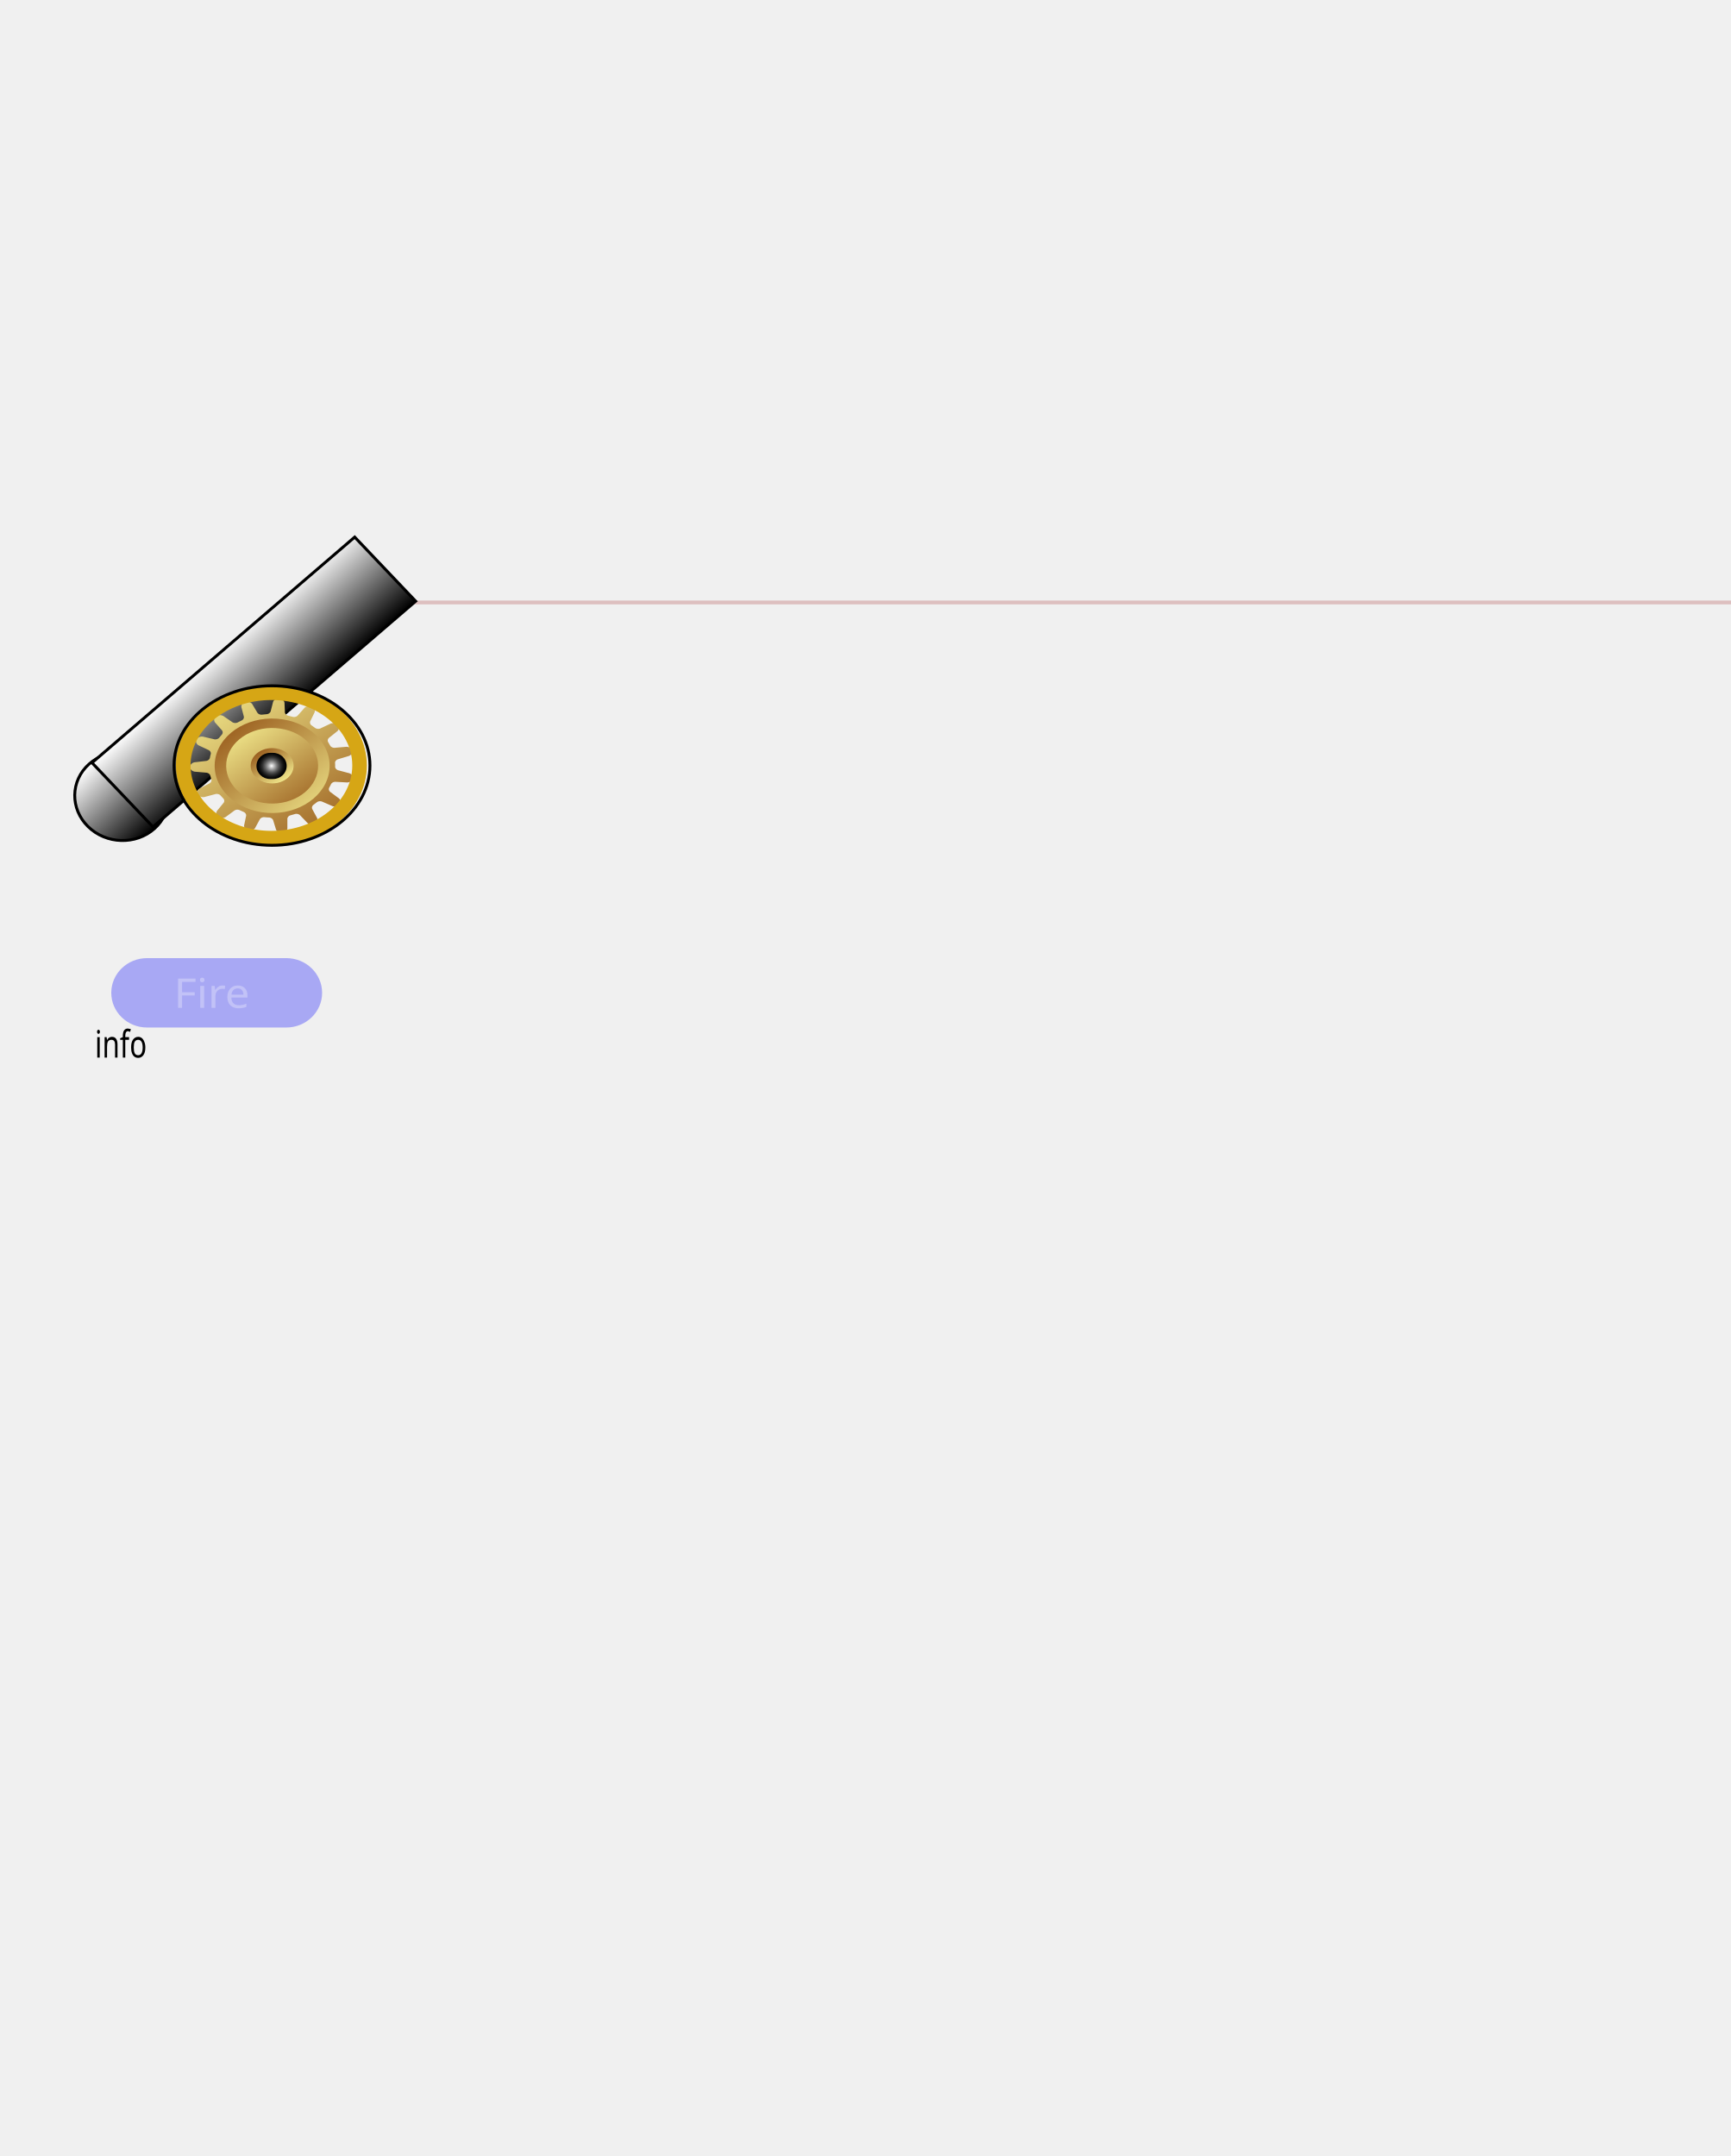
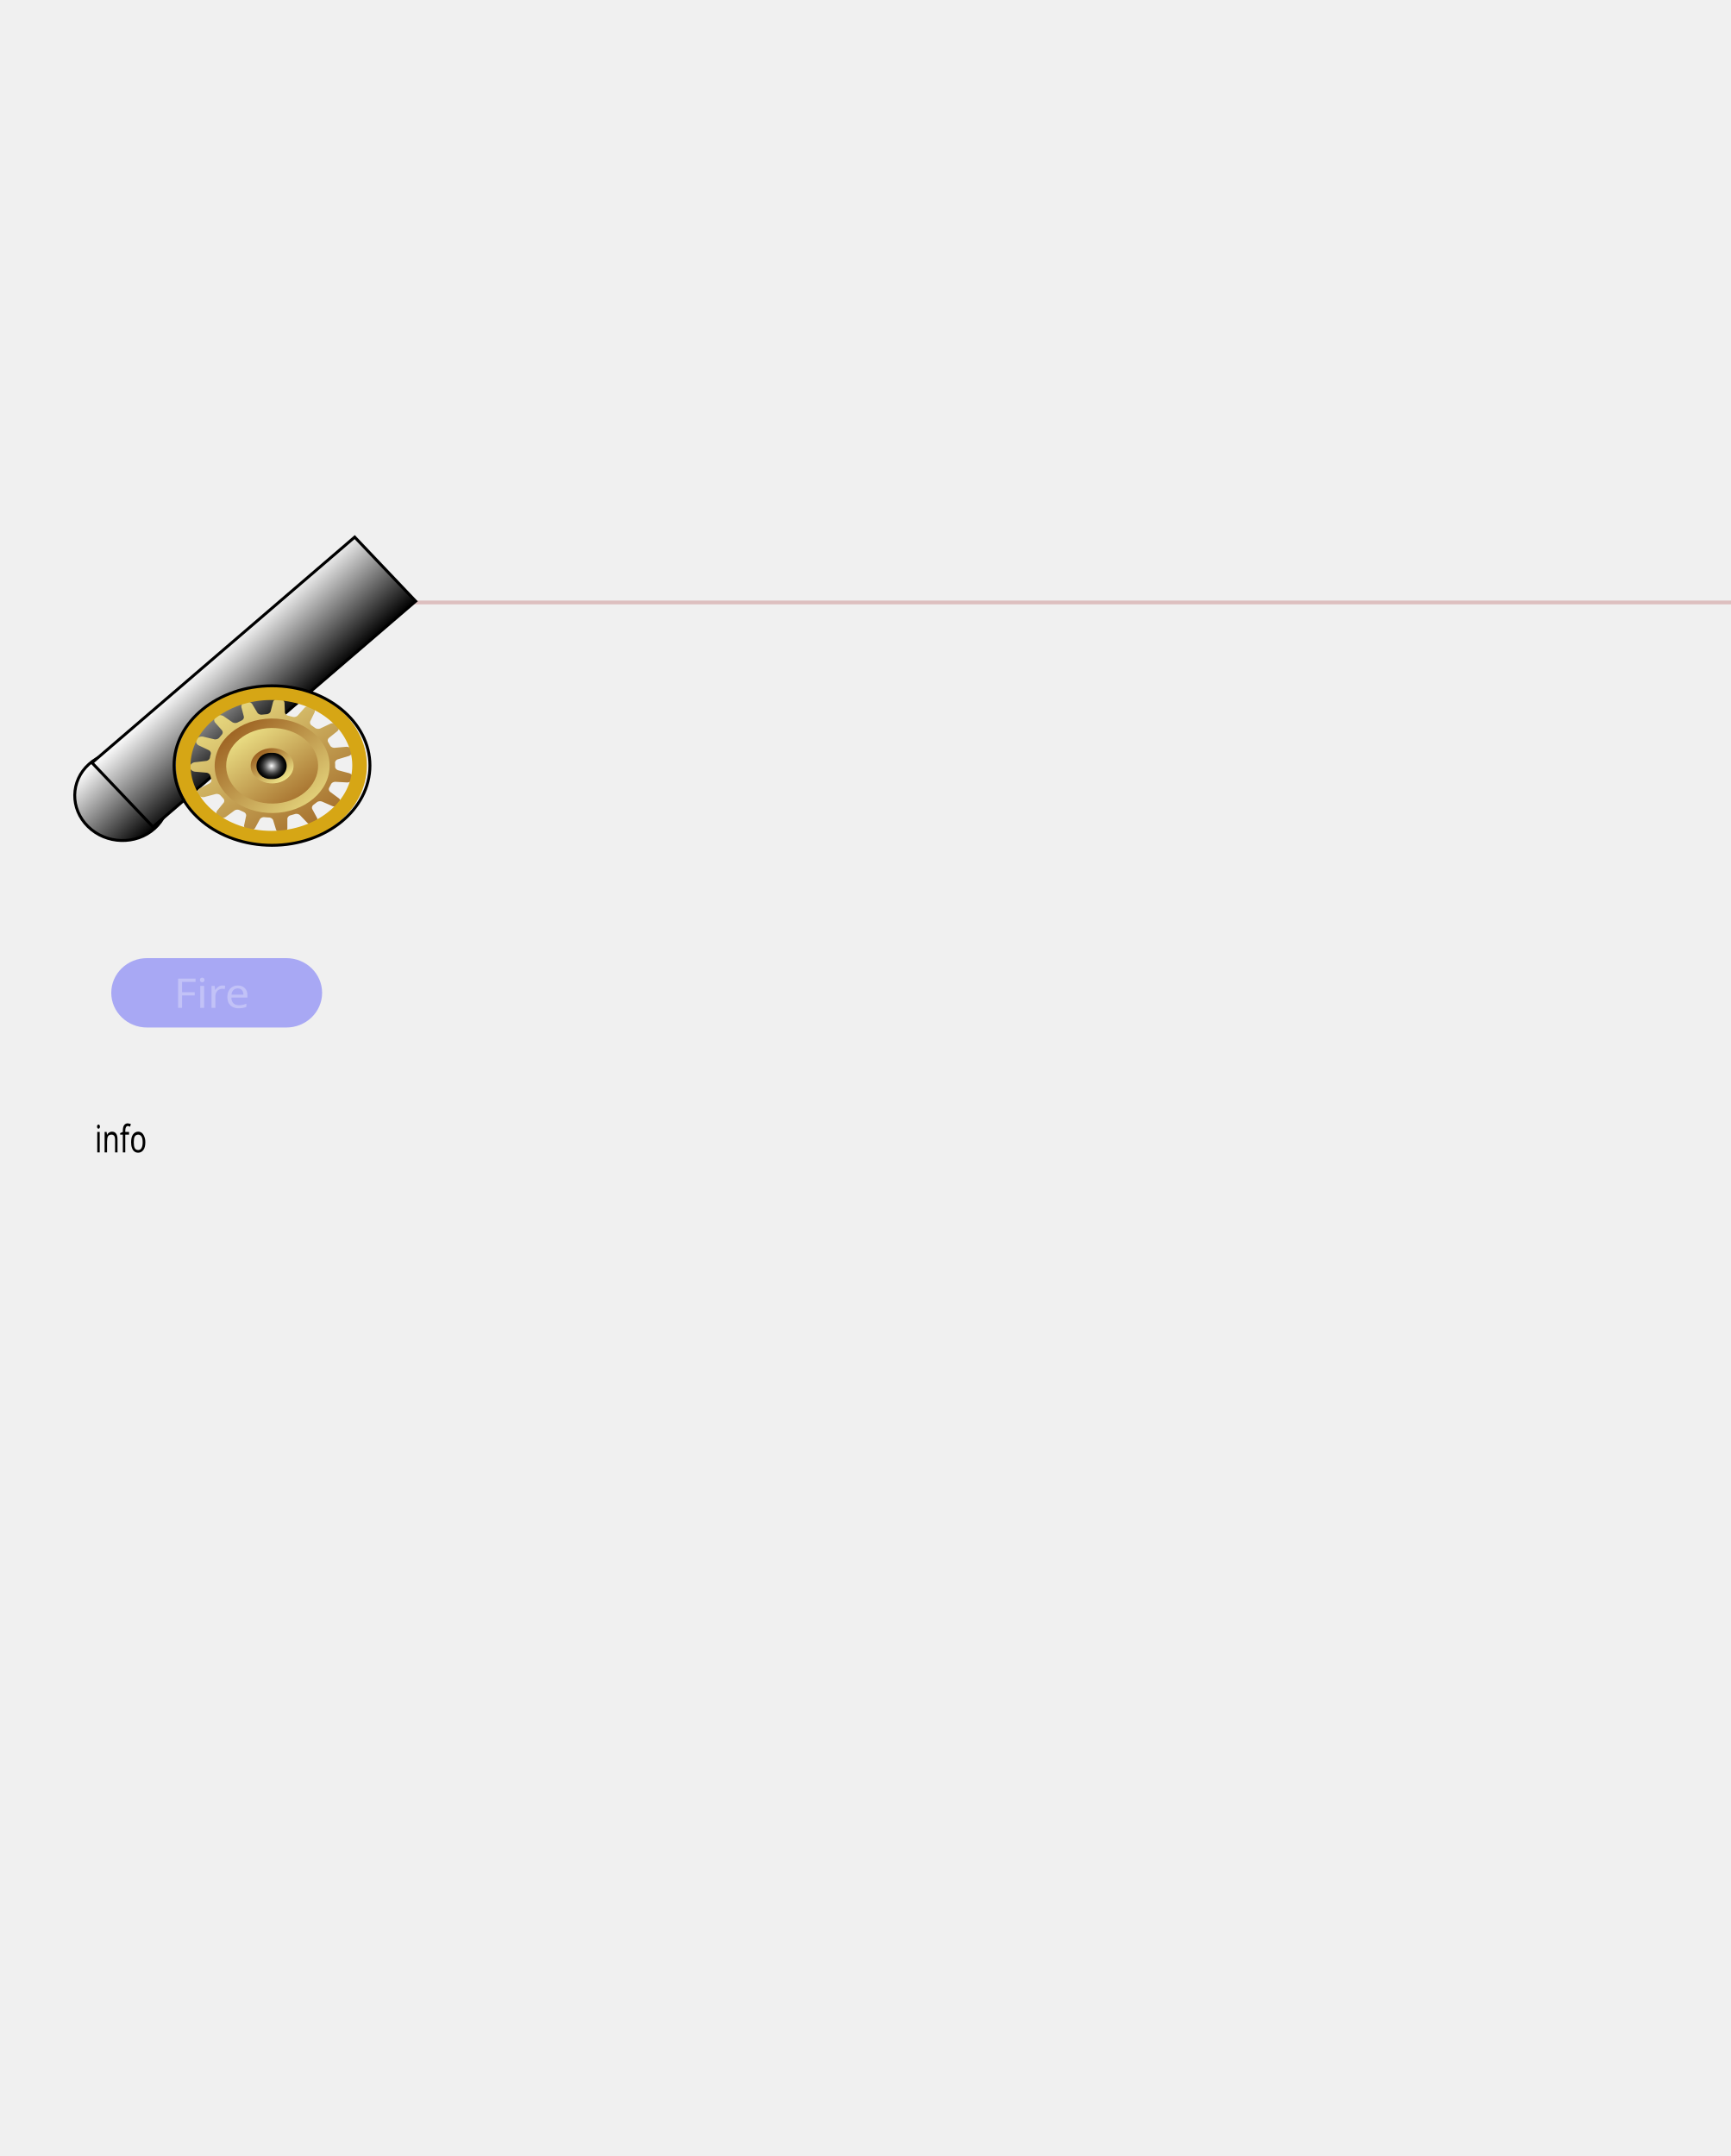
<svg xmlns="http://www.w3.org/2000/svg" xmlns:xlink="http://www.w3.org/1999/xlink" width="593" height="739" viewBox="0 0 593 739" overflow="visible" xml:space="preserve" id="cannon">
  <g transform="translate(0 -100)">
    <g transform="translate(107 300) scale(6.5 6.5) scale(1 -1)">
      <line fill="none" stroke="brown" x1="5" y1="-1" x2="100" y2="-1" stroke-width="0.2" opacity="0.25" />
    </g>
    <g transform="translate(-150 0)">
      <symbol id="Gear" viewBox="-21.037 -21.111 42.073 42.224">
        <g>
          <g>
            <linearGradient id="XMLID_1_" gradientUnits="userSpaceOnUse" x1="-418.978" y1="-536.452" x2="-359.609" y2="-595.821" gradientTransform="matrix(0.9963 -0.0857 0.0857 0.9963 439.2788 527.5898)">
              <stop offset="0" style="stop-color:#FFFF9E" />
              <stop offset="1" style="stop-color:#823700" />
            </linearGradient>
            <path fill="url(#XMLID_1_)" d="M21.037-4.063c-0.157-0.822-0.953-1.361-1.775-1.201l-2.797,0.186               c-0.424-0.031-0.809-0.278-0.998-0.627c-0.172-0.463-0.364-0.918-0.575-1.36c-0.112-0.377-0.02-0.82,0.25-1.14l2.082-1.879               c0.686-0.479,0.854-1.424,0.373-2.11c-0.479-0.687-1.422-0.854-2.11-0.375l-2.48,1.307c-0.396,0.144-0.85,0.076-1.166-0.165               c-0.336-0.345-0.691-0.673-1.056-0.986c-0.272-0.299-0.375-0.754-0.256-1.167l1.136-2.563c0.432-0.717,0.203-1.648-0.516-2.08               c-0.717-0.433-1.648-0.202-2.08,0.516l-1.734,2.202c-0.306,0.295-0.749,0.416-1.135,0.322c-0.45-0.18-0.91-0.338-1.378-0.476               c-0.363-0.165-0.636-0.536-0.695-0.956L4.126-19.42c0.103-0.831-0.487-1.587-1.318-1.691c-0.832-0.103-1.588,0.487-1.691,1.317               l-0.689,2.718c-0.162,0.398-0.522,0.692-0.921,0.759c-0.237,0.01-0.474,0.022-0.712,0.044c-0.239,0.021-0.475,0.048-0.712,0.079               c-0.403,0.002-0.81-0.227-1.036-0.592l-1.143-2.559c-0.244-0.801-1.092-1.252-1.893-1.01c-0.801,0.244-1.252,1.09-1.01,1.892               l0.479,2.763c0.014,0.425-0.193,0.836-0.523,1.061c-0.436,0.217-0.861,0.45-1.273,0.703c-0.366,0.16-0.824,0.116-1.177-0.122               l-2.085-1.874c-0.549-0.633-1.504-0.701-2.137-0.152s-0.701,1.506-0.154,2.139l1.56,2.33c0.188,0.388,0.163,0.855-0.055,1.195               c-0.306,0.37-0.597,0.752-0.869,1.148c-0.271,0.292-0.707,0.438-1.123,0.363l-2.667-0.863c-0.759-0.355-1.661-0.028-2.016,0.73               c-0.355,0.758-0.029,1.66,0.731,2.016l2.371,1.494c0.322,0.271,0.487,0.693,0.44,1.084c-0.13,0.469-0.241,0.946-0.33,1.43               c-0.126,0.379-0.467,0.691-0.878,0.793l-2.788,0.296c-0.838-0.016-1.529,0.649-1.544,1.487               c-0.016,0.836,0.649,1.527,1.487,1.544l2.774,0.4c0.415,0.119,0.747,0.451,0.852,0.843c0.07,0.48,0.16,0.955,0.272,1.42               c0.035,0.394-0.148,0.812-0.48,1.07l-2.428,1.404c-0.771,0.326-1.131,1.215-0.805,1.986c0.326,0.771,1.215,1.133,1.985,0.807               l2.698-0.763c0.424-0.059,0.857,0.106,1.116,0.414c0.254,0.402,0.528,0.792,0.818,1.171c0.205,0.348,0.213,0.817,0.009,1.199               l-1.646,2.27c-0.571,0.61-0.54,1.57,0.072,2.142c0.611,0.572,1.57,0.54,2.143-0.071l2.154-1.794               c0.37-0.229,0.841-0.253,1.207-0.066c0.392,0.261,0.796,0.507,1.212,0.734c0.326,0.236,0.52,0.658,0.489,1.085l-0.582,2.743               c-0.273,0.792,0.146,1.654,0.938,1.928c0.791,0.274,1.653-0.146,1.927-0.937l1.239-2.516c0.234-0.346,0.635-0.555,1.026-0.551               c0.478,0.08,0.962,0.138,1.454,0.178c0.393,0.082,0.743,0.389,0.891,0.793l0.584,2.74c0.072,0.836,0.806,1.453,1.641,1.381               c0.834-0.07,1.451-0.805,1.381-1.639l0.107-2.803c0.076-0.422,0.368-0.784,0.742-0.934c0.479-0.122,0.952-0.264,1.412-0.427               c0.384-0.067,0.809,0.072,1.095,0.37l1.65,2.266c0.404,0.732,1.328,1,2.061,0.595s0.998-1.327,0.594-2.06l-1.041-2.604               c-0.102-0.412,0.013-0.857,0.289-1.146c0.375-0.297,0.738-0.611,1.085-0.941c0.325-0.241,0.792-0.298,1.19-0.135l2.429,1.398               c0.668,0.505,1.62,0.372,2.124-0.296c0.504-0.667,0.373-1.618-0.297-2.123l-2.008-1.954c-0.263-0.339-0.336-0.798-0.197-1.176               c0.223-0.426,0.426-0.861,0.613-1.307c0.201-0.345,0.6-0.578,1.024-0.593l2.789,0.29c0.814,0.189,1.629-0.318,1.818-1.133               c0.19-0.816-0.318-1.63-1.135-1.82l-2.628-0.967c-0.372-0.198-0.621-0.574-0.658-0.966c0.033-0.482,0.038-0.971,0.025-1.462               c0.041-0.4,0.311-0.78,0.695-0.968l2.667-0.868C20.658-2.446,21.195-3.242,21.037-4.063z M-0.276-5.464               c2.995-0.258,5.632,1.961,5.89,4.956c0.258,2.995-1.961,5.632-4.956,5.889C-2.337,5.64-4.975,3.42-5.232,0.425               C-5.489-2.571-3.27-5.207-0.276-5.464z" />
            <linearGradient id="XMLID_2_" gradientUnits="userSpaceOnUse" x1="-406.626" y1="-548.967" x2="-373.305" y2="-582.288" gradientTransform="matrix(0.9963 -0.0857 0.0857 0.9963 439.2788 527.5898)">
              <stop offset="0" style="stop-color:#FFFF9E" />
              <stop offset="1" style="stop-color:#823700" />
            </linearGradient>
            <path fill="url(#XMLID_2_)" d="M-5.232,0.425c0.257,2.995,2.895,5.215,5.89,4.956c2.995-0.257,5.214-2.894,4.956-5.889              c-0.258-2.995-2.895-5.214-5.89-4.956C-3.27-5.207-5.489-2.571-5.232,0.425z M-1.055-14.54C6.951-15.229,14-9.296,14.689-1.288              C15.377,6.72,9.443,13.769,1.438,14.458C-6.57,15.146-13.618,9.212-14.307,1.205C-14.995-6.802-9.062-13.852-1.055-14.54z" />
            <linearGradient id="XMLID_3_" gradientUnits="userSpaceOnUse" x1="-386.843" y1="-568.75" x2="-398.48" y2="-557.113" gradientTransform="matrix(0.9963 -0.0857 0.0857 0.9963 439.2788 527.5898)">
              <stop offset="0" style="stop-color:#FFFF9E" />
              <stop offset="1" style="stop-color:#823700" />
            </linearGradient>
            <path fill="url(#XMLID_3_)" d="M-5.333,0.433c0.263,3.051,2.949,5.311,6,5.049c3.049-0.262,5.31-2.947,5.049-5.998                  c-0.263-3.05-2.949-5.311-6-5.049C-3.333-5.303-5.594-2.617-5.333,0.433z M-0.113-3.575c1.952-0.169,3.672,1.277,3.839,3.23                  c0.166,1.952-1.278,3.67-3.232,3.838c-1.952,0.168-3.67-1.279-3.838-3.231S-2.065-3.409-0.113-3.575z" />
            <linearGradient id="XMLID_4_" gradientUnits="userSpaceOnUse" x1="20.277" y1="-20.128" x2="-19.42" y2="19.569">
              <stop offset="0" style="stop-color:#FFFF9E" />
              <stop offset="1" style="stop-color:#823700" />
            </linearGradient>
            <path fill="url(#XMLID_4_)" d="M-14.609,1.231c0.701,8.174,7.899,14.23,16.073,13.528c8.173-0.703,14.23-7.899,13.529-16.073                  C14.289-9.488,7.094-15.545-1.082-14.843C-9.255-14.14-15.312-6.943-14.609,1.231z M-0.826-11.883                  c6.538-0.562,12.295,4.284,12.857,10.824c0.563,6.538-4.283,12.295-10.822,12.857C-5.33,12.361-11.087,7.517-11.649,0.976                  C-12.211-5.563-7.366-11.32-0.826-11.883z" />
          </g>
        </g>
      </symbol>
      <g id="Layer_1">
        <linearGradient id="XMLID_5_" gradientUnits="userSpaceOnUse" x1="282.554" y1="343.066" x2="314.042" y2="343.066" gradientTransform="matrix(0.6911 0.7227 -0.7227 0.6911 233.5097 -79.7117)">
          <stop offset="0" style="stop-color:#FFFFFF" />
          <stop offset="1" style="stop-color:#000000" />
        </linearGradient>
        <path fill="url(#XMLID_5_)" stroke="#000000" d="M202.971,383.996c-6.377,5.725-16.58,5.425-22.787-0.668            c-6.209-6.095-6.072-15.677,0.306-21.4c6.377-5.725,16.58-5.426,22.789,0.669C209.486,368.69,209.349,378.271,202.971,383.996z" />
        <linearGradient id="XMLID_6_" gradientUnits="userSpaceOnUse" x1="414.717" y1="325.9" x2="451.916" y2="325.9" gradientTransform="matrix(0.5992 0.6635 -0.7421 0.6702 219.2055 -172.1631)">
          <stop offset="0" style="stop-color:#FFFFFF" />
          <stop offset="1" style="stop-color:#000000" />
        </linearGradient>
        <path fill="url(#XMLID_6_)" stroke="#000000" d="M202.43,383.426l-20.898-21.978l90.037-77.352l20.898,21.977L202.43,383.426z" />
        <radialGradient id="XMLID_7_" cx="258.596" cy="276.196" r="7.855" fx="258.596" fy="276.196" gradientTransform="matrix(1.5236 0 0 1.4524 -95.5181 -119.9067)" gradientUnits="userSpaceOnUse">
          <stop offset="0" style="stop-color:#FFFFFF" />
          <stop offset="0.095" style="stop-color:#F9F9F9" />
          <stop offset="0.219" style="stop-color:#E9E9E9" />
          <stop offset="0.36" style="stop-color:#CECECE" />
          <stop offset="0.514" style="stop-color:#A8A8A8" />
          <stop offset="0.676" style="stop-color:#777777" />
          <stop offset="0.845" style="stop-color:#3C3C3C" />
          <stop offset="1" style="stop-color:#000000" />
        </radialGradient>
        <g>
          <g>
            <use xlink:href="#Gear" width="42.073" height="42.224" x="-21.037" y="-21.111" transform="matrix(1.3258 0 0 -1.0899 243.0176 362.4346)" />
            <path fill="none" stroke="#D6A615" stroke-width="5" d="M273.238,362.366c0,13.767-13.529,24.927-30.217,24.927          c-16.689,0-30.218-11.16-30.218-24.927s13.528-24.927,30.218-24.927C259.709,337.439,273.238,348.6,273.238,362.366z" />
            <g>
              <path d="M209.148,362.403c0,15.348,15.284,27.833,34.071,27.833c18.786,0,34.07-12.485,34.07-27.833           s-15.284-27.834-34.07-27.834C224.432,334.569,209.148,347.056,209.148,362.403z M210.148,362.403           c0-14.796,14.836-26.834,33.071-26.834c18.235,0,33.07,12.038,33.07,26.834c0,14.796-14.835,26.833-33.07,26.833           C224.984,389.236,210.148,377.199,210.148,362.403z" />
            </g>
          </g>
          <radialGradient id="XMLID_8_" cx="98.872" cy="479.65" r="7.856" fx="98.872" fy="479.65" gradientTransform="matrix(0.6338 0 0 0.5963 180.4119 76.5175)" gradientUnits="userSpaceOnUse">
            <stop offset="0" style="stop-color:#FFFFFF" />
            <stop offset="0.155" style="stop-color:#C3C3C3" />
            <stop offset="0.324" style="stop-color:#888888" />
            <stop offset="0.486" style="stop-color:#575757" />
            <stop offset="0.64" style="stop-color:#313131" />
            <stop offset="0.781" style="stop-color:#161616" />
            <stop offset="0.905" style="stop-color:#060606" />
            <stop offset="1" style="stop-color:#000000" />
          </radialGradient>
          <path fill="url(#XMLID_8_)" d="M248.256,362.533c0,2.479-2.104,4.488-4.7,4.488h-0.959c-2.595,0-4.699-2.009-4.699-4.488         c0-2.479,2.104-4.487,4.699-4.487h0.959C246.152,358.046,248.256,360.055,248.256,362.533z" />
        </g>
      </g>
    </g>
    <g transform="translate(130 300) scale(6.5 6.5) scale(1 -1)">
      <polyline id="CannonBallPath" fill="none" stroke="white" points="" stroke-width="4">
- 			    
- 		    </polyline>
+                 
+             </polyline>
      <radialGradient id="CannonShade" gradientUnits="objectBoundingBox" cx="0.35" cy="0.7">
        <stop offset="0" stop-color="#FFFFFF" />
        <stop offset="1" stop-color="#000000" />
      </radialGradient>
      <circle id="CannonBall" fill="url(#CannonShade)" stroke="none" cx="0" cy="0" r="2" display="none" />
-       <text id="TrajectoryInfo" transform="matrix(0.75 0 0 -1 -15 -25)" style="font-family:'Lucida Console'; font-size:2;">info</text>
+       <text id="TrajectoryInfo" transform="matrix(0.75 0 0 -1 -15 -30)" style="font-family:'Lucida Console'; font-size:2;">info</text>
    </g>
    <g id="FireButton" transform="translate(0 100)" fill-opacity="0.3">
      <path fill="blue" d="M110.398,340.302c0,6.567-5.489,11.893-12.26,11.893H50.393c-6.771,0-12.259-5.325-12.259-11.893c0-6.568,5.489-11.893,12.259-11.893h47.745C104.909,328.409,110.398,333.733,110.398,340.302z">
- 				
- 				
- 			</path>
+                 
+                 
+             </path>
      <text id="FireText" pointer-events="none" transform="matrix(1.0653 0 0 1 59.5942 345.4658)" fill="white" font-family="'ComicSansMS-Bold'" font-size="14.06">Fire</text>
    </g>
  </g>
</svg>
